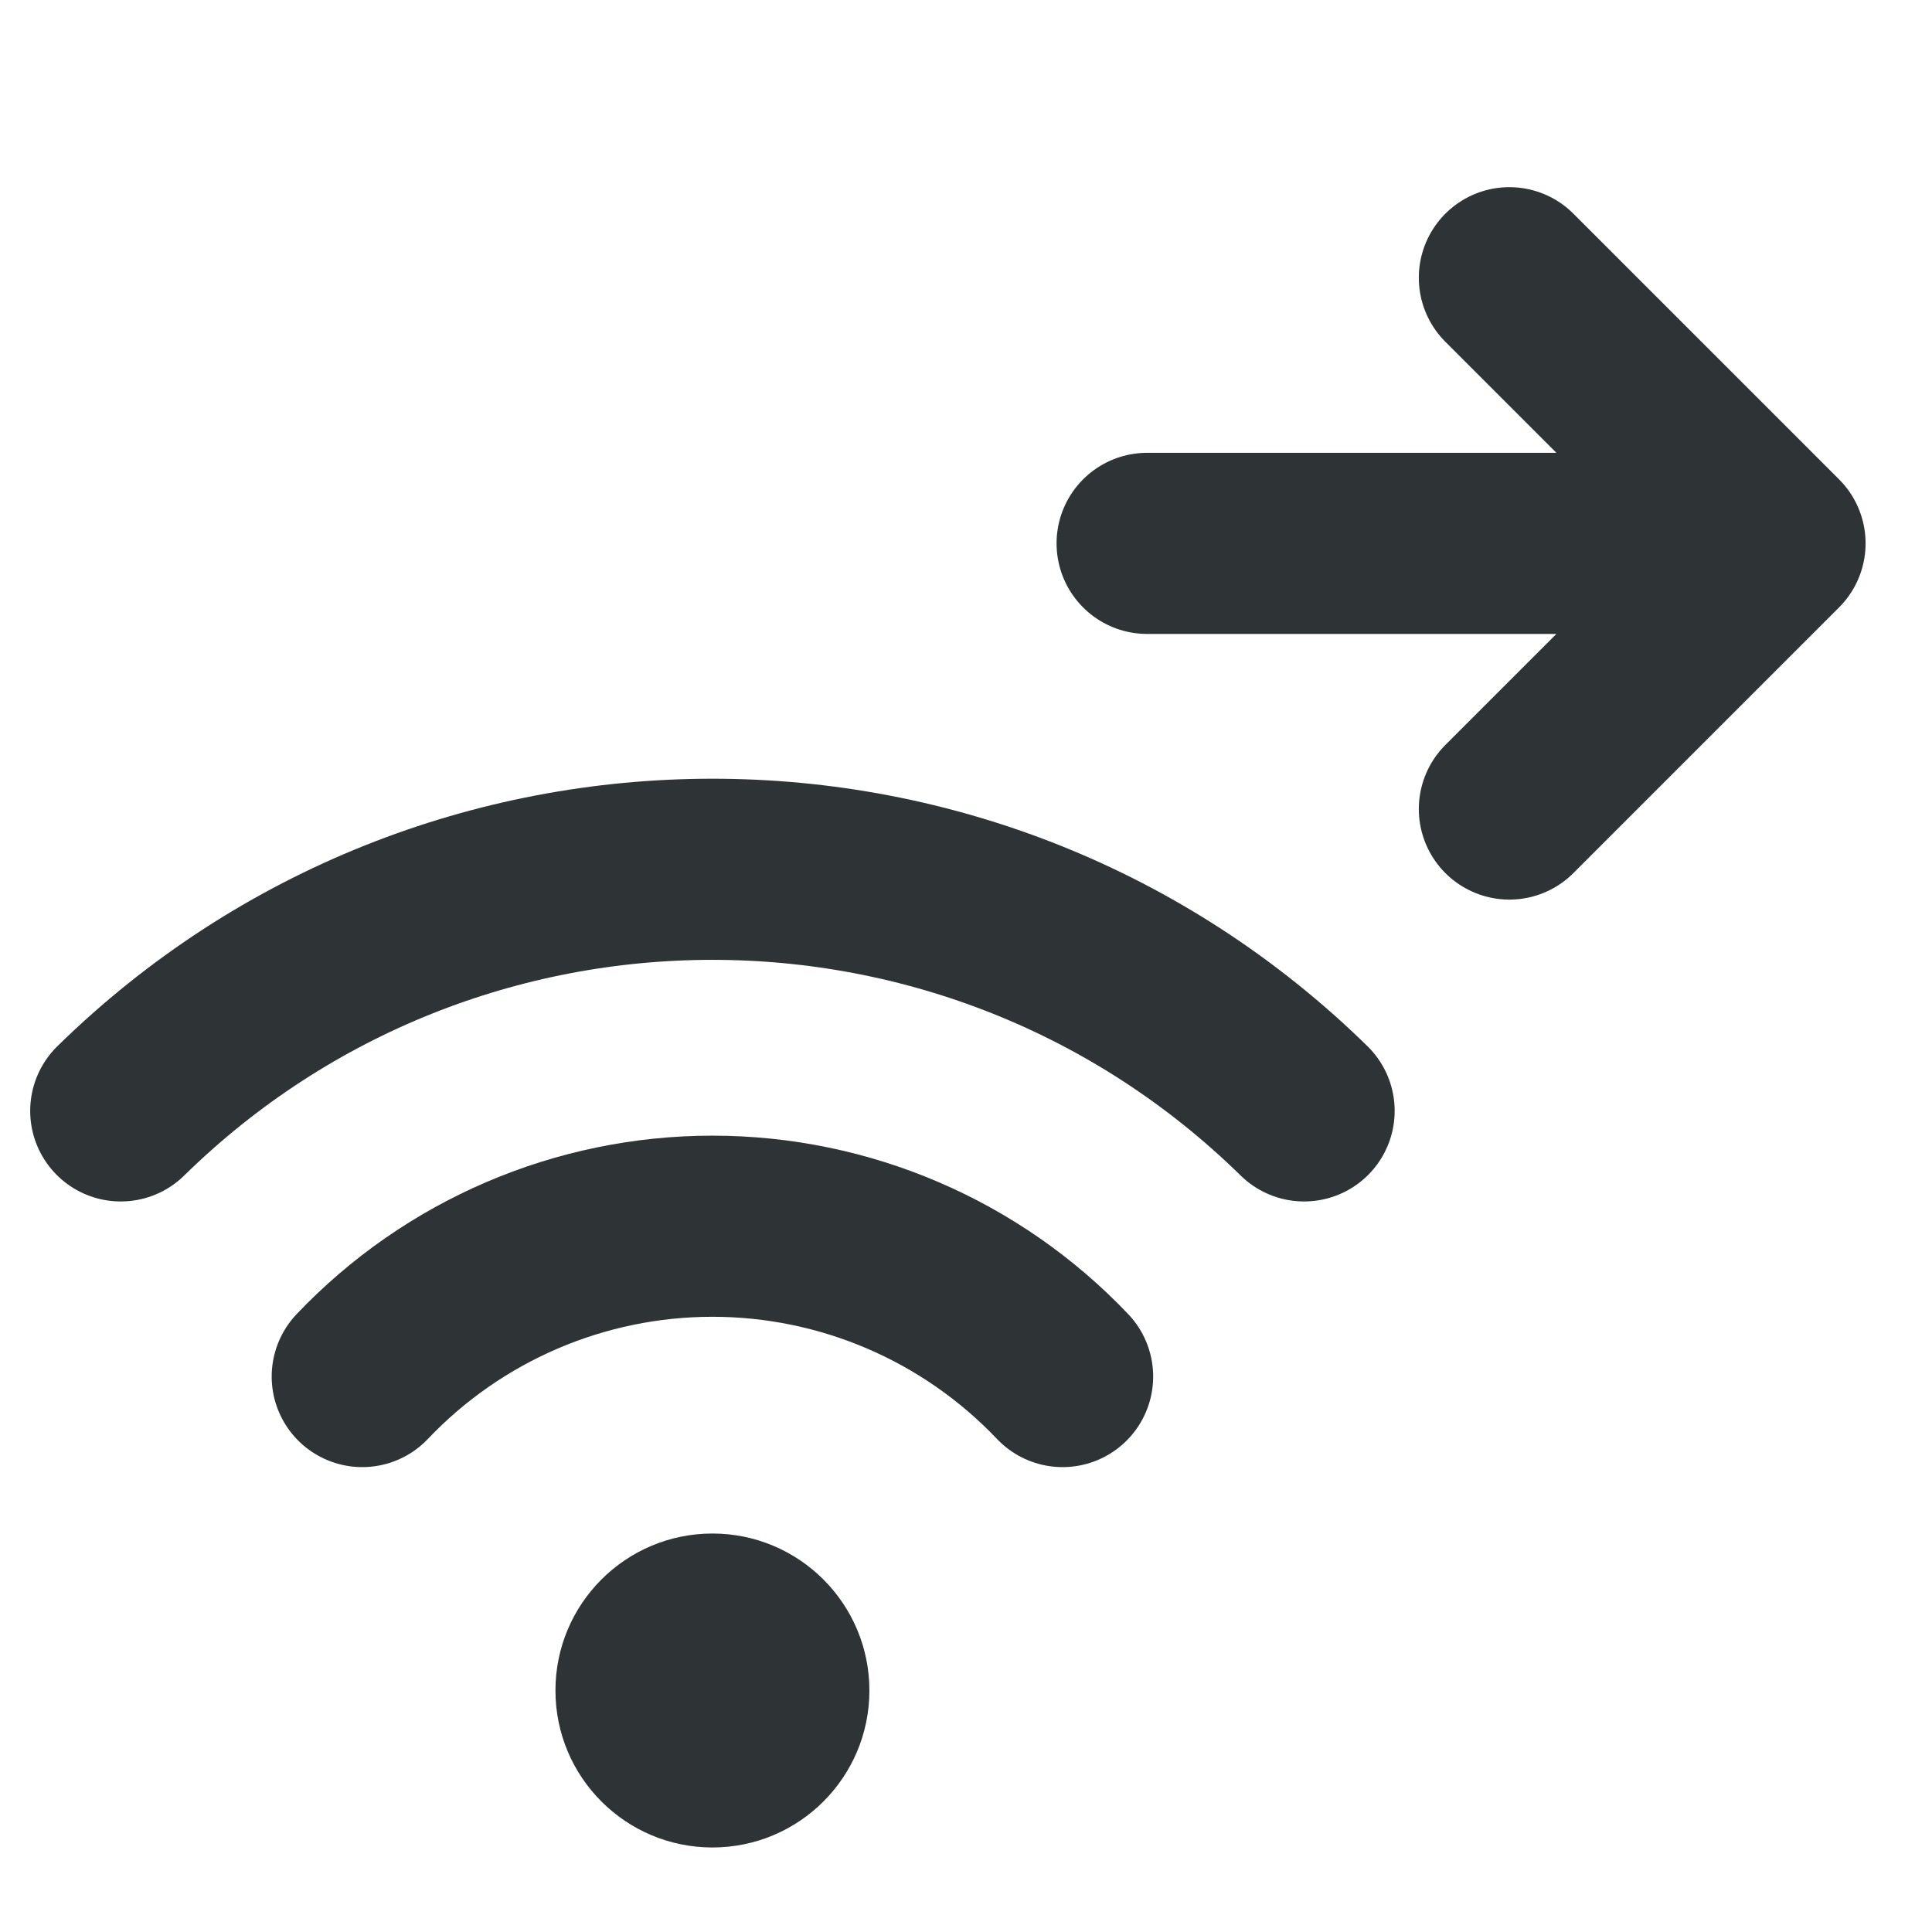
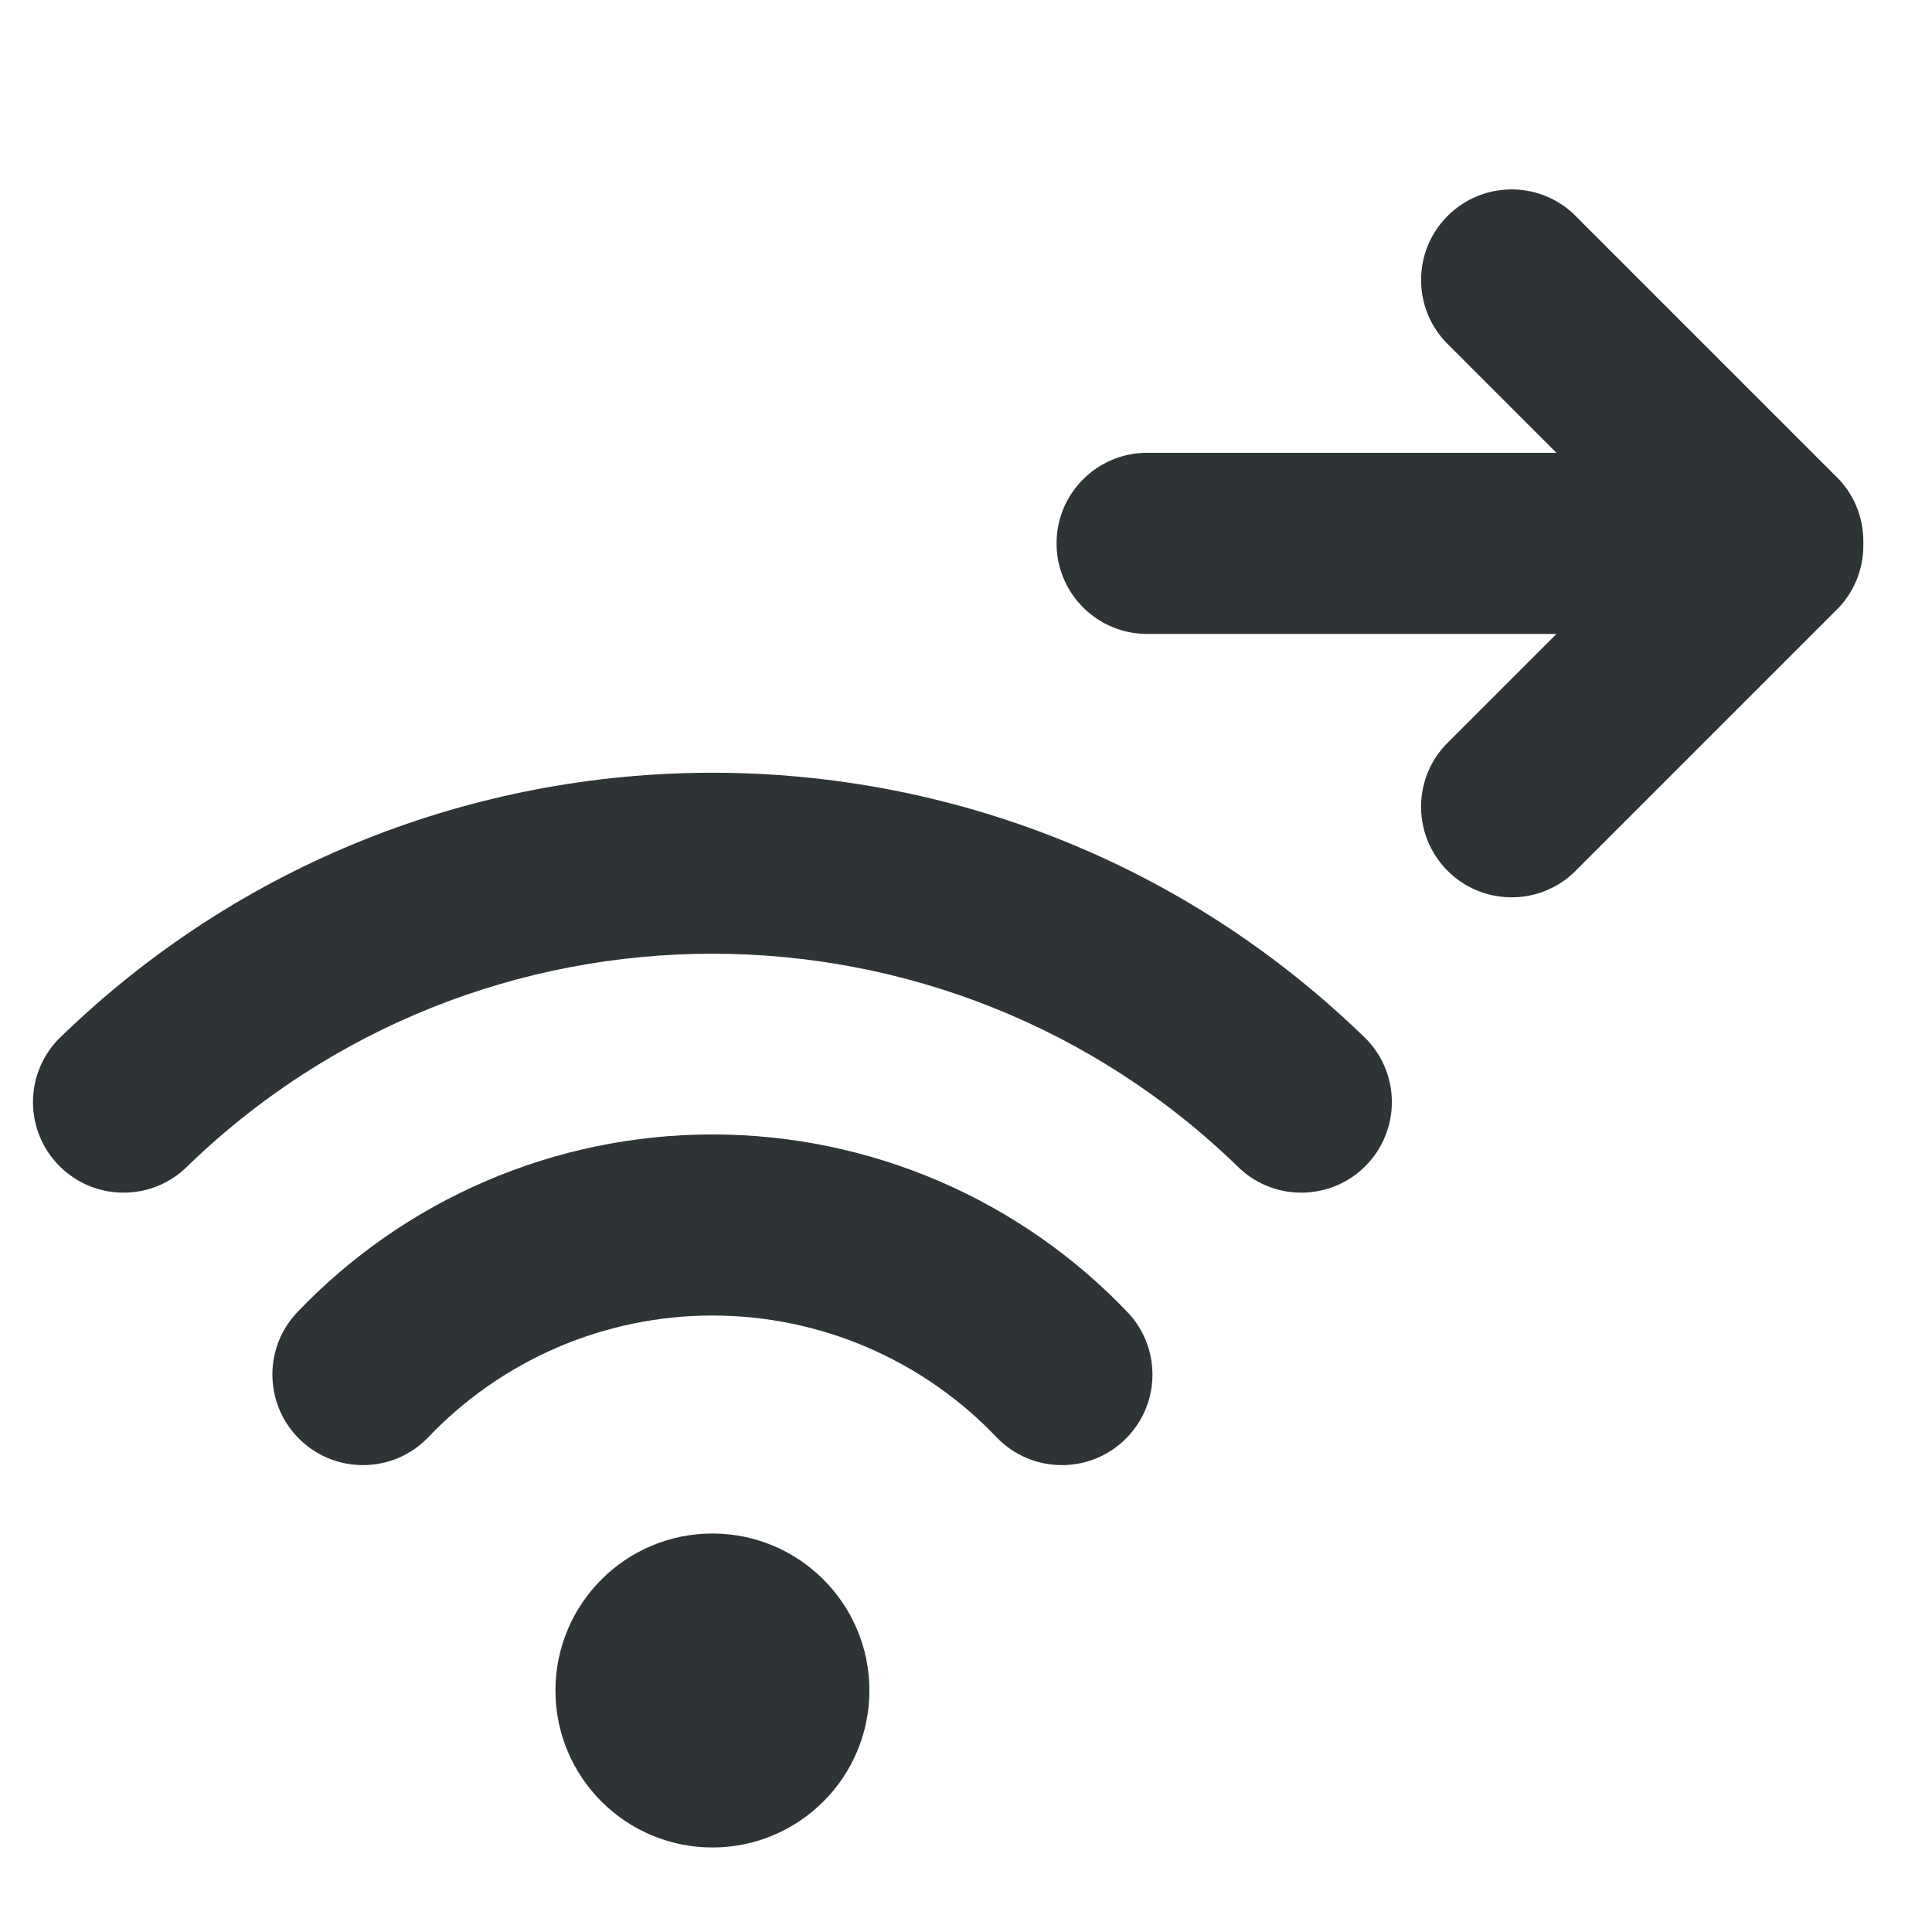
<svg xmlns="http://www.w3.org/2000/svg" width="16" height="16" viewBox="0 0 16 16">
-   <g fill="none" stroke="#2e3436" stroke-linecap="round" stroke-width="1.5">
-     <path d="M1 9.2a7 7 0 0 1 9.8 0" />
-     <path d="M3 11.4a4 4 0 0 1 5.8 0" />
-   </g>
-   <circle cx="5.9" cy="14" r="1.3" fill="#2e3436" />
-   <path d="M9.5 4.5h5m-2-2.2 2.2 2.2-2.2 2.2" fill="none" stroke="#2e3436" stroke-width="1.5" stroke-linecap="round" stroke-linejoin="round" />
+   <style id="current-color-scheme" type="text/css">.ColorScheme-Text { color:#2e3436; }</style>
+   <path class="ColorScheme-Text" fill="currentColor" d="M0.48 8.61A7.75 7.75 0 0 1 11.32 8.61A0.75 0.75 0 0 1 10.27 9.68A6.25 6.25 0 0 0 1.53 9.68A0.75 0.75 0 0 1 0.48 8.61Z" />
+   <path class="ColorScheme-Text" fill="currentColor" d="M2.45 10.88A4.75 4.75 0 0 1 9.35 10.88A0.75 0.75 0 0 1 8.26 11.91A3.25 3.25 0 0 0 3.54 11.91A0.75 0.75 0 0 1 2.45 10.88Z" />
+   <circle class="ColorScheme-Text" fill="currentColor" cx="5.9" cy="14" r="1.3" />
+   <path class="ColorScheme-Text" fill="currentColor" d="M9.5 5.25L14.2 5.25A0.75 0.75 0 0 0 14.2 3.75L9.5 3.75A0.75 0.75 0 0 0 9.5 5.25Z" />
+   <path class="ColorScheme-Text" fill="currentColor" d="M11.97 2.83L14.17 5.03A0.75 0.75 0 0 0 15.23 3.97L13.03 1.77A0.75 0.75 0 0 0 11.97 2.83Z" />
+   <path class="ColorScheme-Text" fill="currentColor" d="M14.17 3.97L11.97 6.17A0.75 0.75 0 0 0 13.03 7.23L15.23 5.03A0.75 0.75 0 0 0 14.17 3.97Z" />
</svg>
